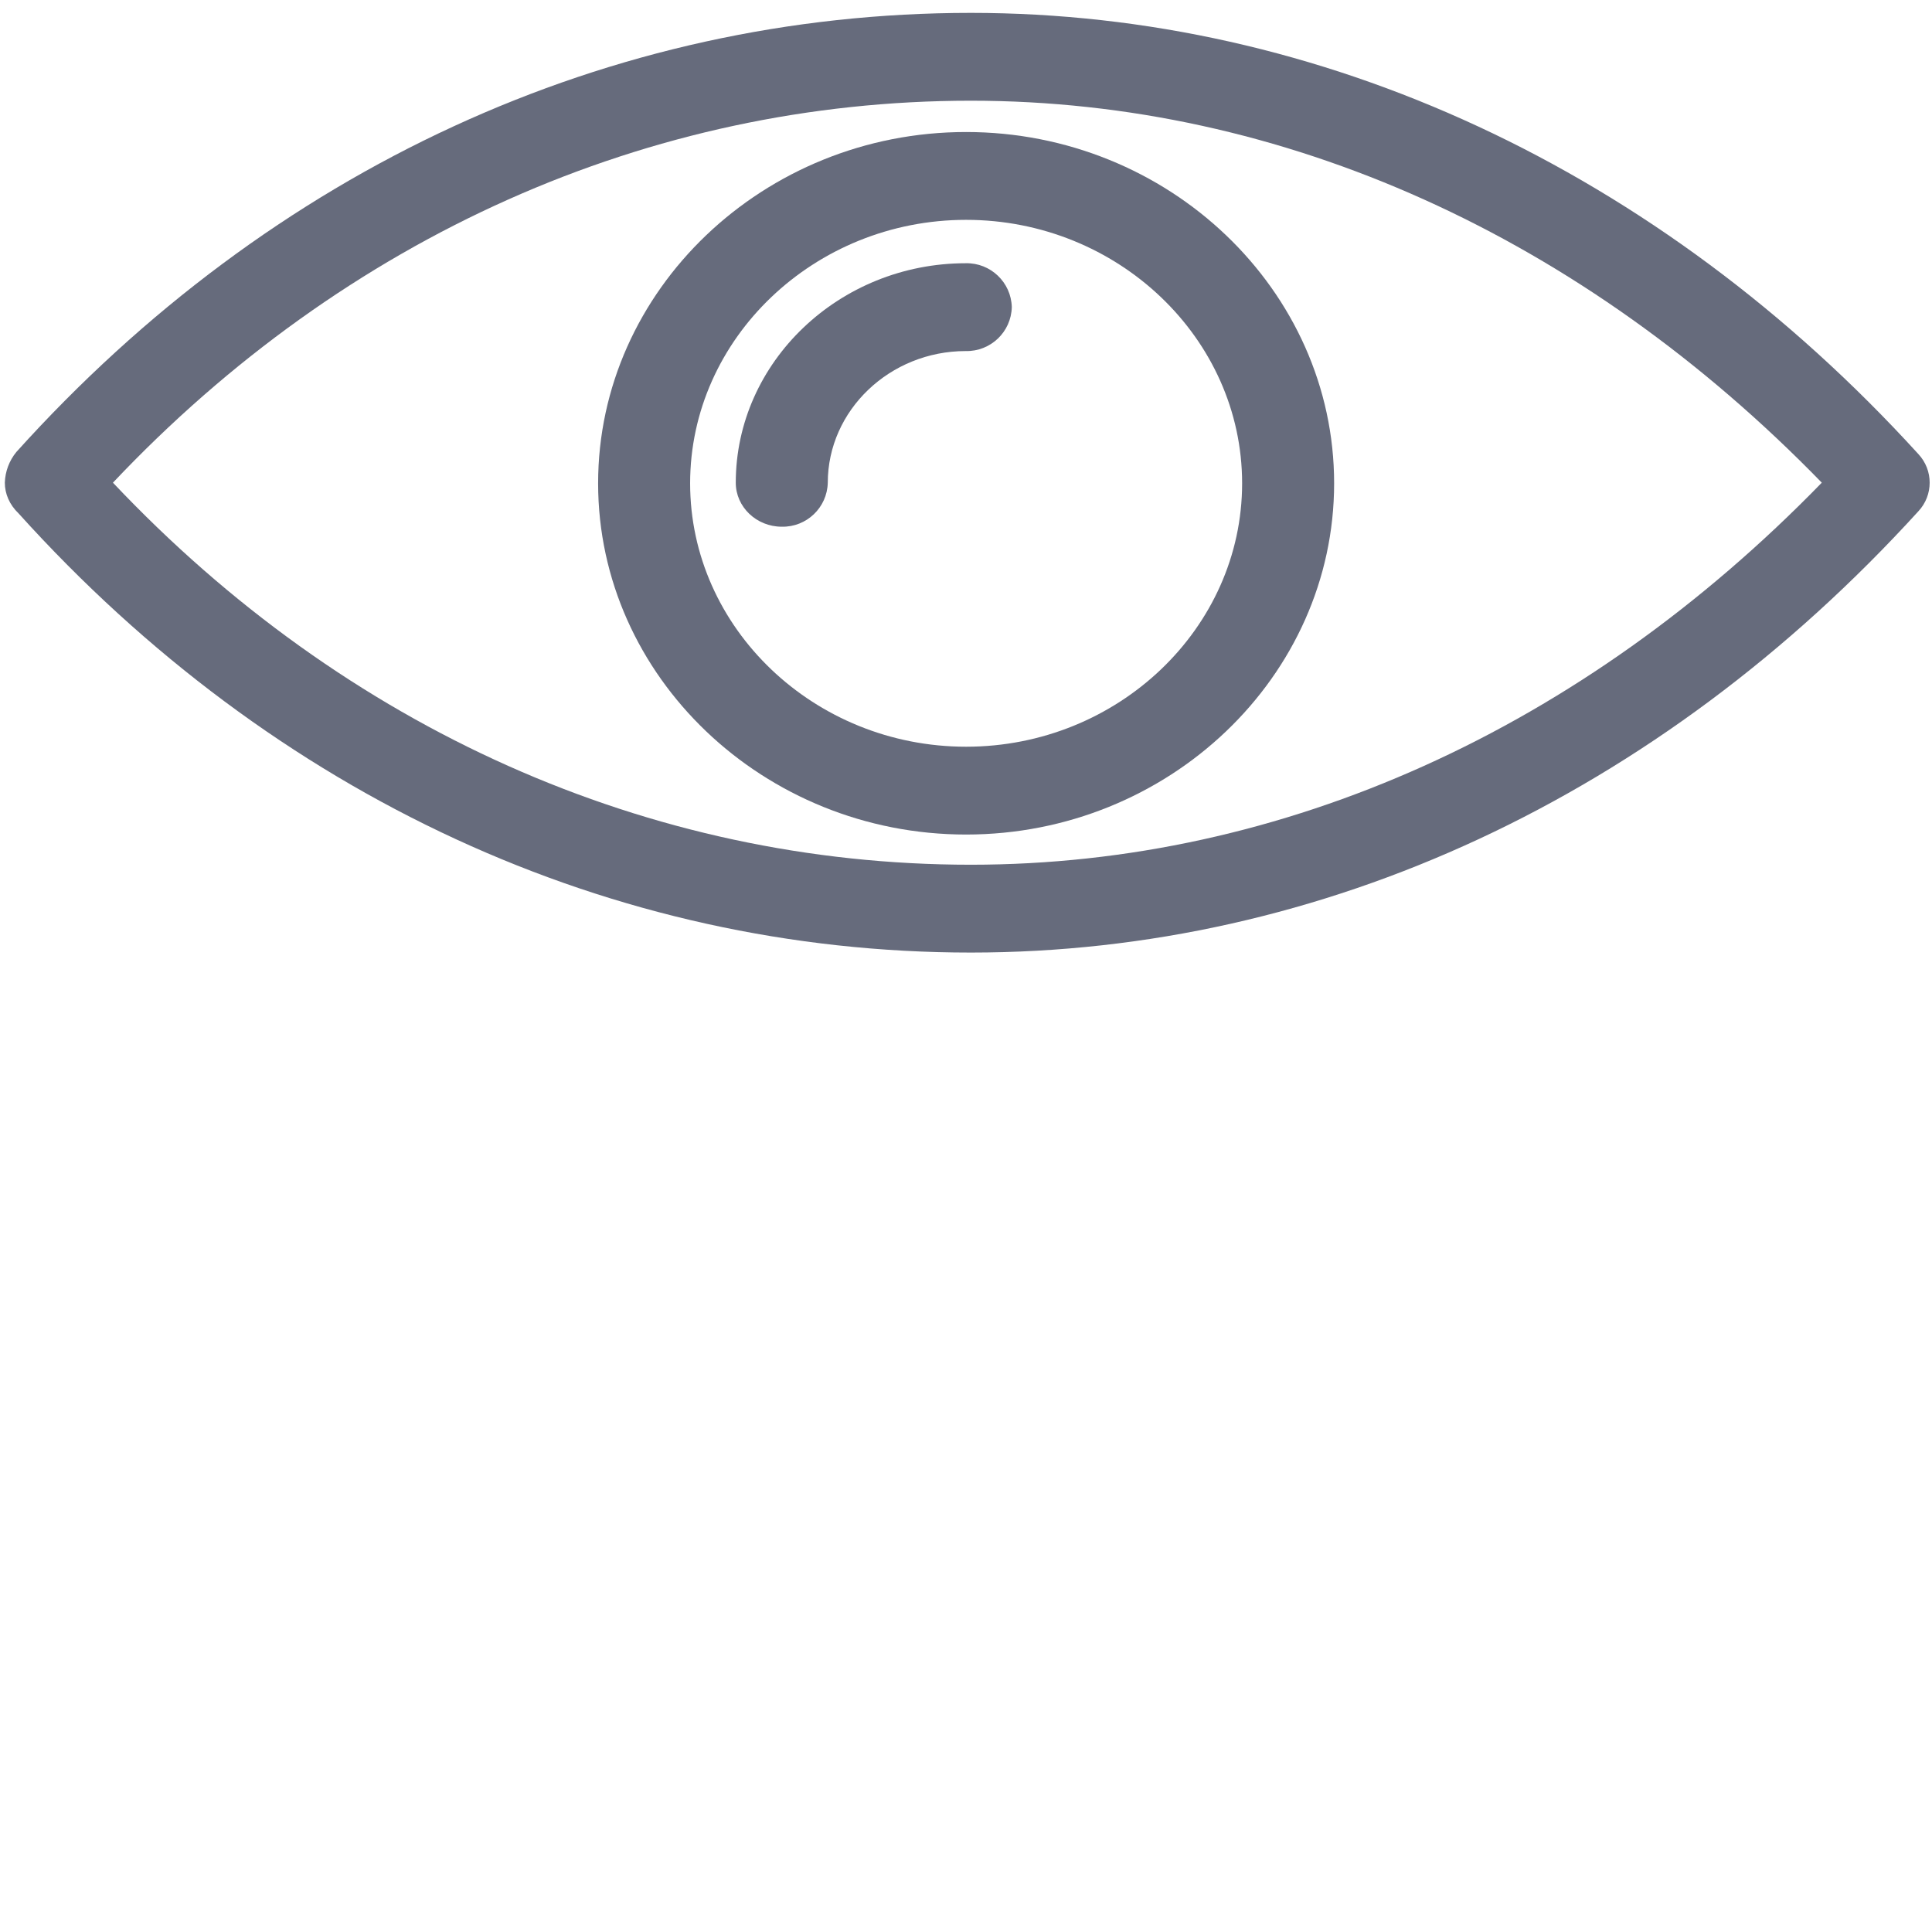
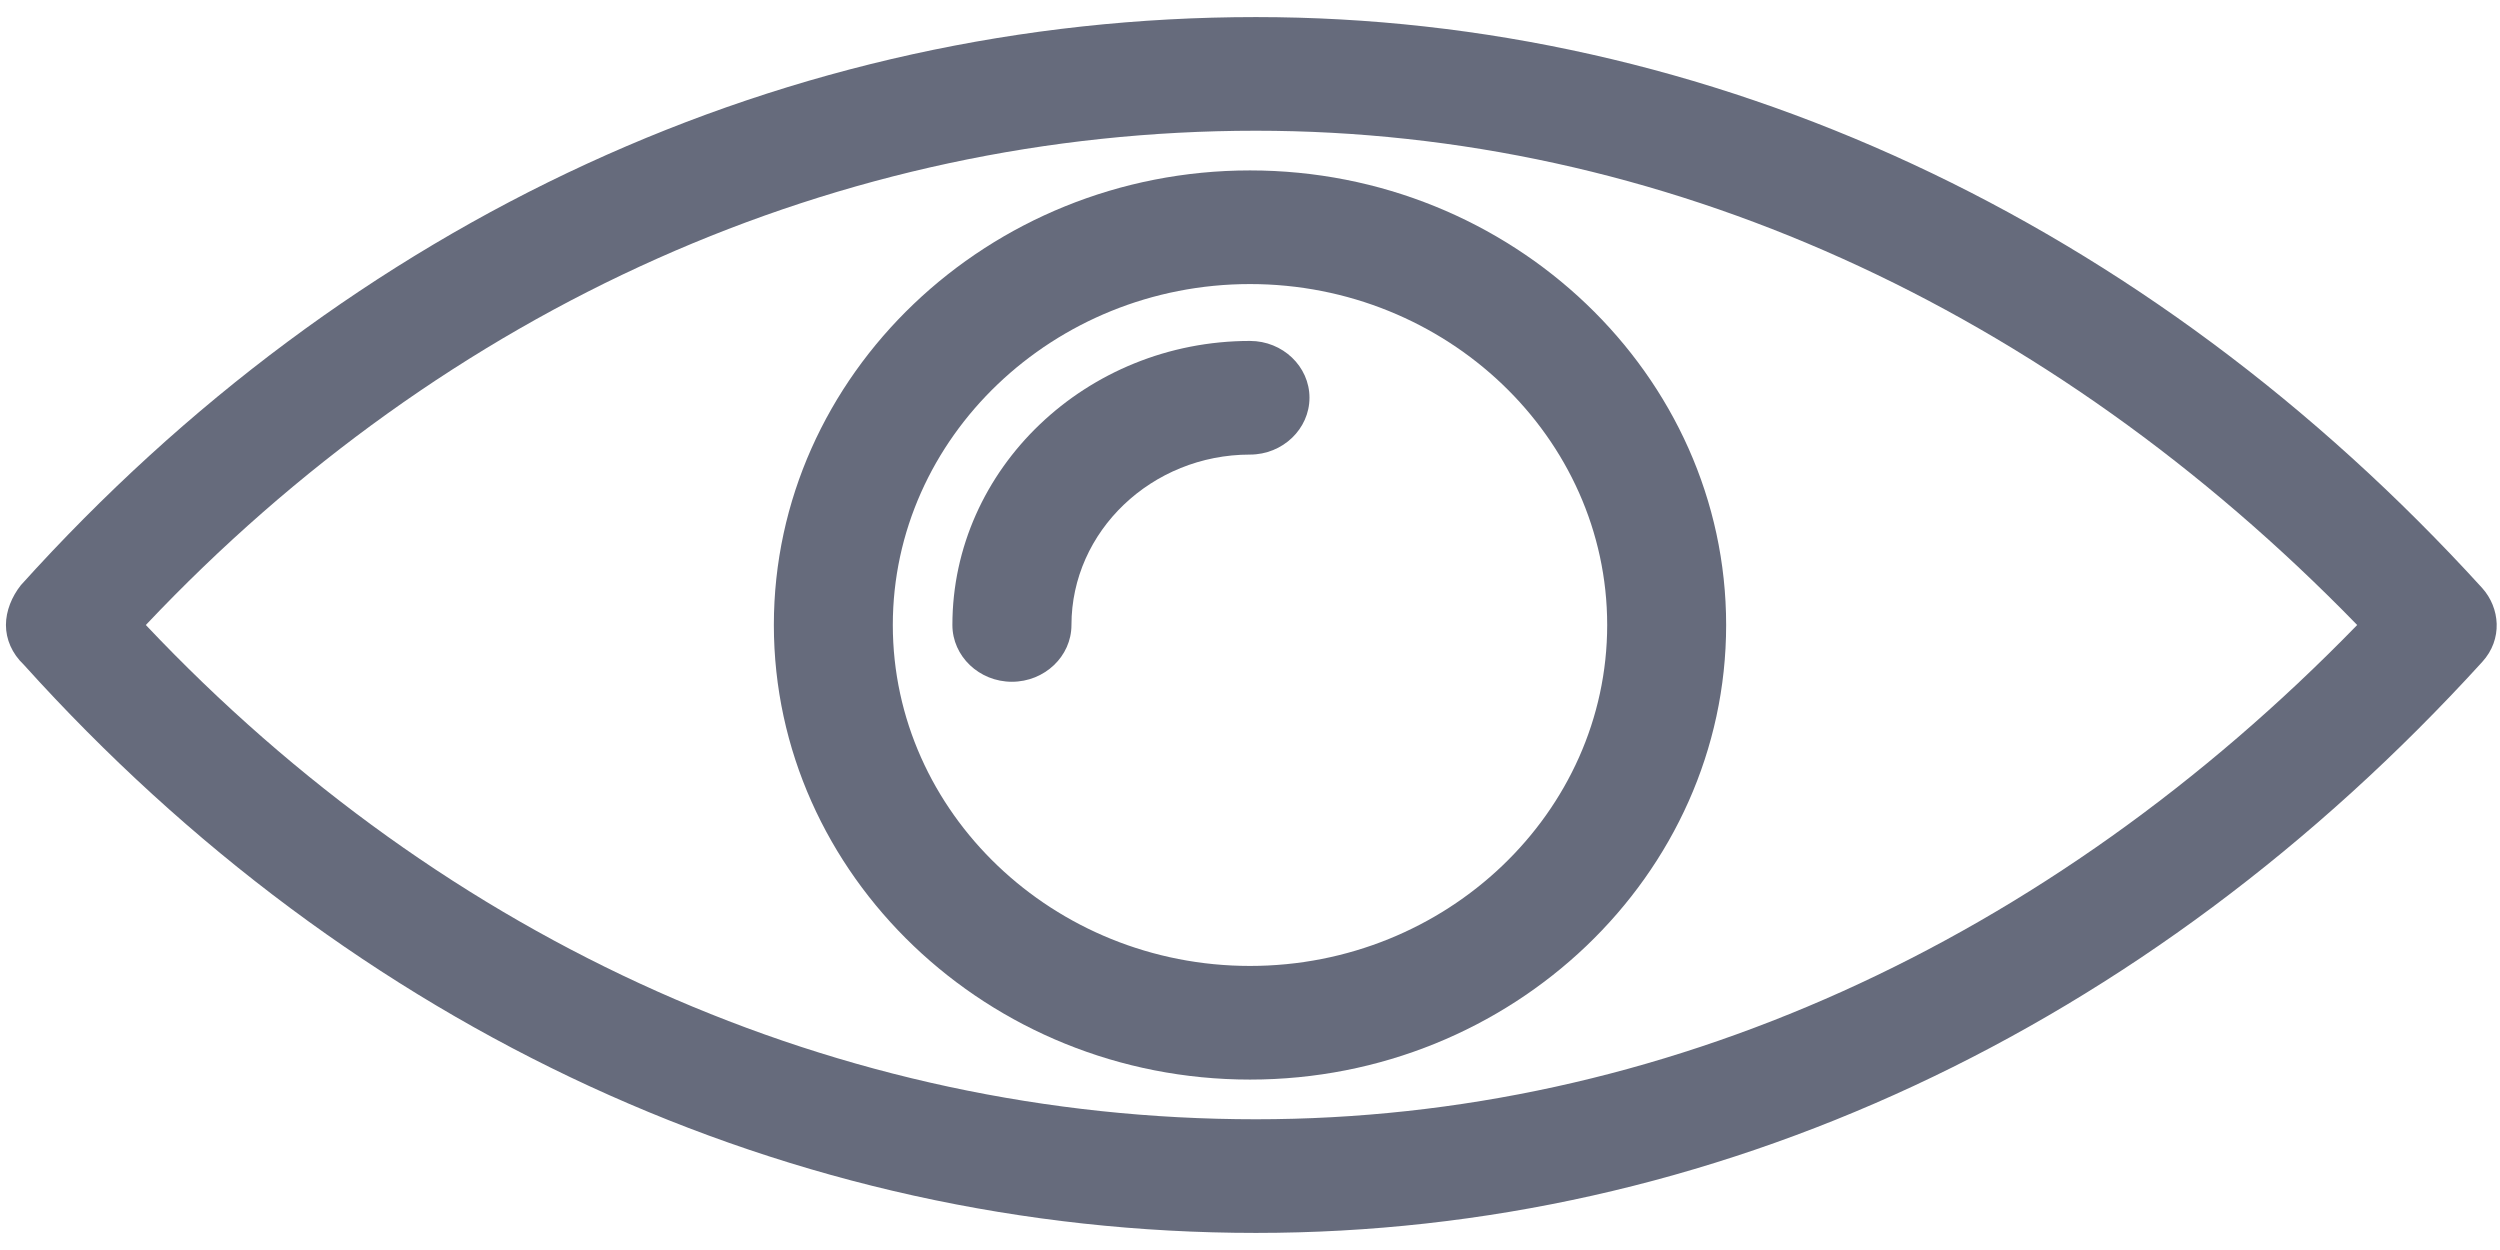
- <svg xmlns="http://www.w3.org/2000/svg" width="24" height="24" viewBox="0 0 24 24">
-   <g>
-     <g>
-       <g>
-         <g>
-           <g>
-             <path fill="#666b7c" d="M12.06 10.742c-4 0-7.771-1.691-10.657-4.746C4.289 2.942 8.06 1.251 12.06 1.251c3.886 0 7.6 1.69 10.571 4.745-2.971 3.055-6.685 4.746-10.571 4.746zm0-10.582C7.574.16 3.374 2.096.203 5.615a.633.633 0 0 0-.143.381c0 .137.057.273.171.382 3.172 3.518 7.372 5.455 11.829 5.455 4.371 0 8.543-1.937 11.771-5.482a.52.52 0 0 0 0-.71C20.603 2.097 16.403.16 12.06.16z" />
-           </g>
-           <g>
-             <path fill="#666b7c" d="M12.001 9.276c-1.885 0-3.428-1.472-3.428-3.272 0-1.8 1.543-3.273 3.428-3.273 1.886 0 3.429 1.473 3.429 3.273s-1.543 3.272-3.429 3.272zm0-7.636c-2.514 0-4.571 1.964-4.571 4.364s2.057 4.363 4.571 4.363c2.515 0 4.572-1.963 4.572-4.363 0-2.4-2.057-4.364-4.572-4.364z" />
-           </g>
-           <g>
-             <path fill="#666b7c" d="M11.997 3.27c-1.571 0-2.857 1.227-2.857 2.727 0 .3.257.546.571.546a.56.56 0 0 0 .572-.546c0-.9.771-1.636 1.714-1.636a.56.56 0 0 0 .572-.546.56.56 0 0 0-.572-.545z" />
+ <svg xmlns="http://www.w3.org/2000/svg" width="24px" height="12px" viewBox="0 0 24 12" version="1.1">
+   <g id="01-03-Apartment-Details" stroke="none" stroke-width="1" fill="none" fill-rule="evenodd">
+     <g id="01-03-02-01-Listing-Page" transform="translate(-456, -1018)" fill="#666B7C" fill-rule="nonzero">
+       <g id="Features" transform="translate(240, 936)">
+         <g id="View" transform="translate(192, 52)">
+           <g id="Icons/view" transform="translate(24, 30)">
+             <g id="noun_View_1026829">
+               <g id="Eye">
+                 <path d="M12.057,0.164 C7.571,0.164 3.371,2.1 0.2,5.618 C0.114,5.727 0.057,5.864 0.057,6 C0.057,6.136 0.114,6.273 0.229,6.382 C3.4,9.9 7.6,11.836 12.057,11.836 C16.429,11.836 20.6,9.9 23.829,6.355 C24.029,6.136 24,5.836 23.829,5.645 C20.6,2.1 16.4,0.164 12.057,0.164 Z M12.057,10.745 C8.057,10.745 4.286,9.055 1.4,6 C4.286,2.945 8.057,1.255 12.057,1.255 C15.943,1.255 19.657,2.945 22.629,6 C19.657,9.055 15.943,10.745 12.057,10.745 Z" id="Shape" />
+                 <path d="M12,1.636 C9.486,1.636 7.429,3.6 7.429,6 C7.429,8.4 9.486,10.364 12,10.364 C14.514,10.364 16.571,8.4 16.571,6 C16.571,3.6 14.514,1.636 12,1.636 Z M12,9.273 C10.114,9.273 8.571,7.8 8.571,6 C8.571,4.2 10.114,2.727 12,2.727 C13.886,2.727 15.429,4.2 15.429,6 C15.429,7.8 13.886,9.273 12,9.273 Z" id="Shape" />
+                 <path d="M12,3.273 C10.429,3.273 9.143,4.5 9.143,6 C9.143,6.3 9.4,6.545 9.714,6.545 C10.029,6.545 10.286,6.3 10.286,6 C10.286,5.1 11.057,4.364 12,4.364 C12.314,4.364 12.571,4.118 12.571,3.818 C12.571,3.518 12.314,3.273 12,3.273 Z" id="Path" />
+               </g>
+             </g>
          </g>
        </g>
      </g>
    </g>
  </g>
</svg>
